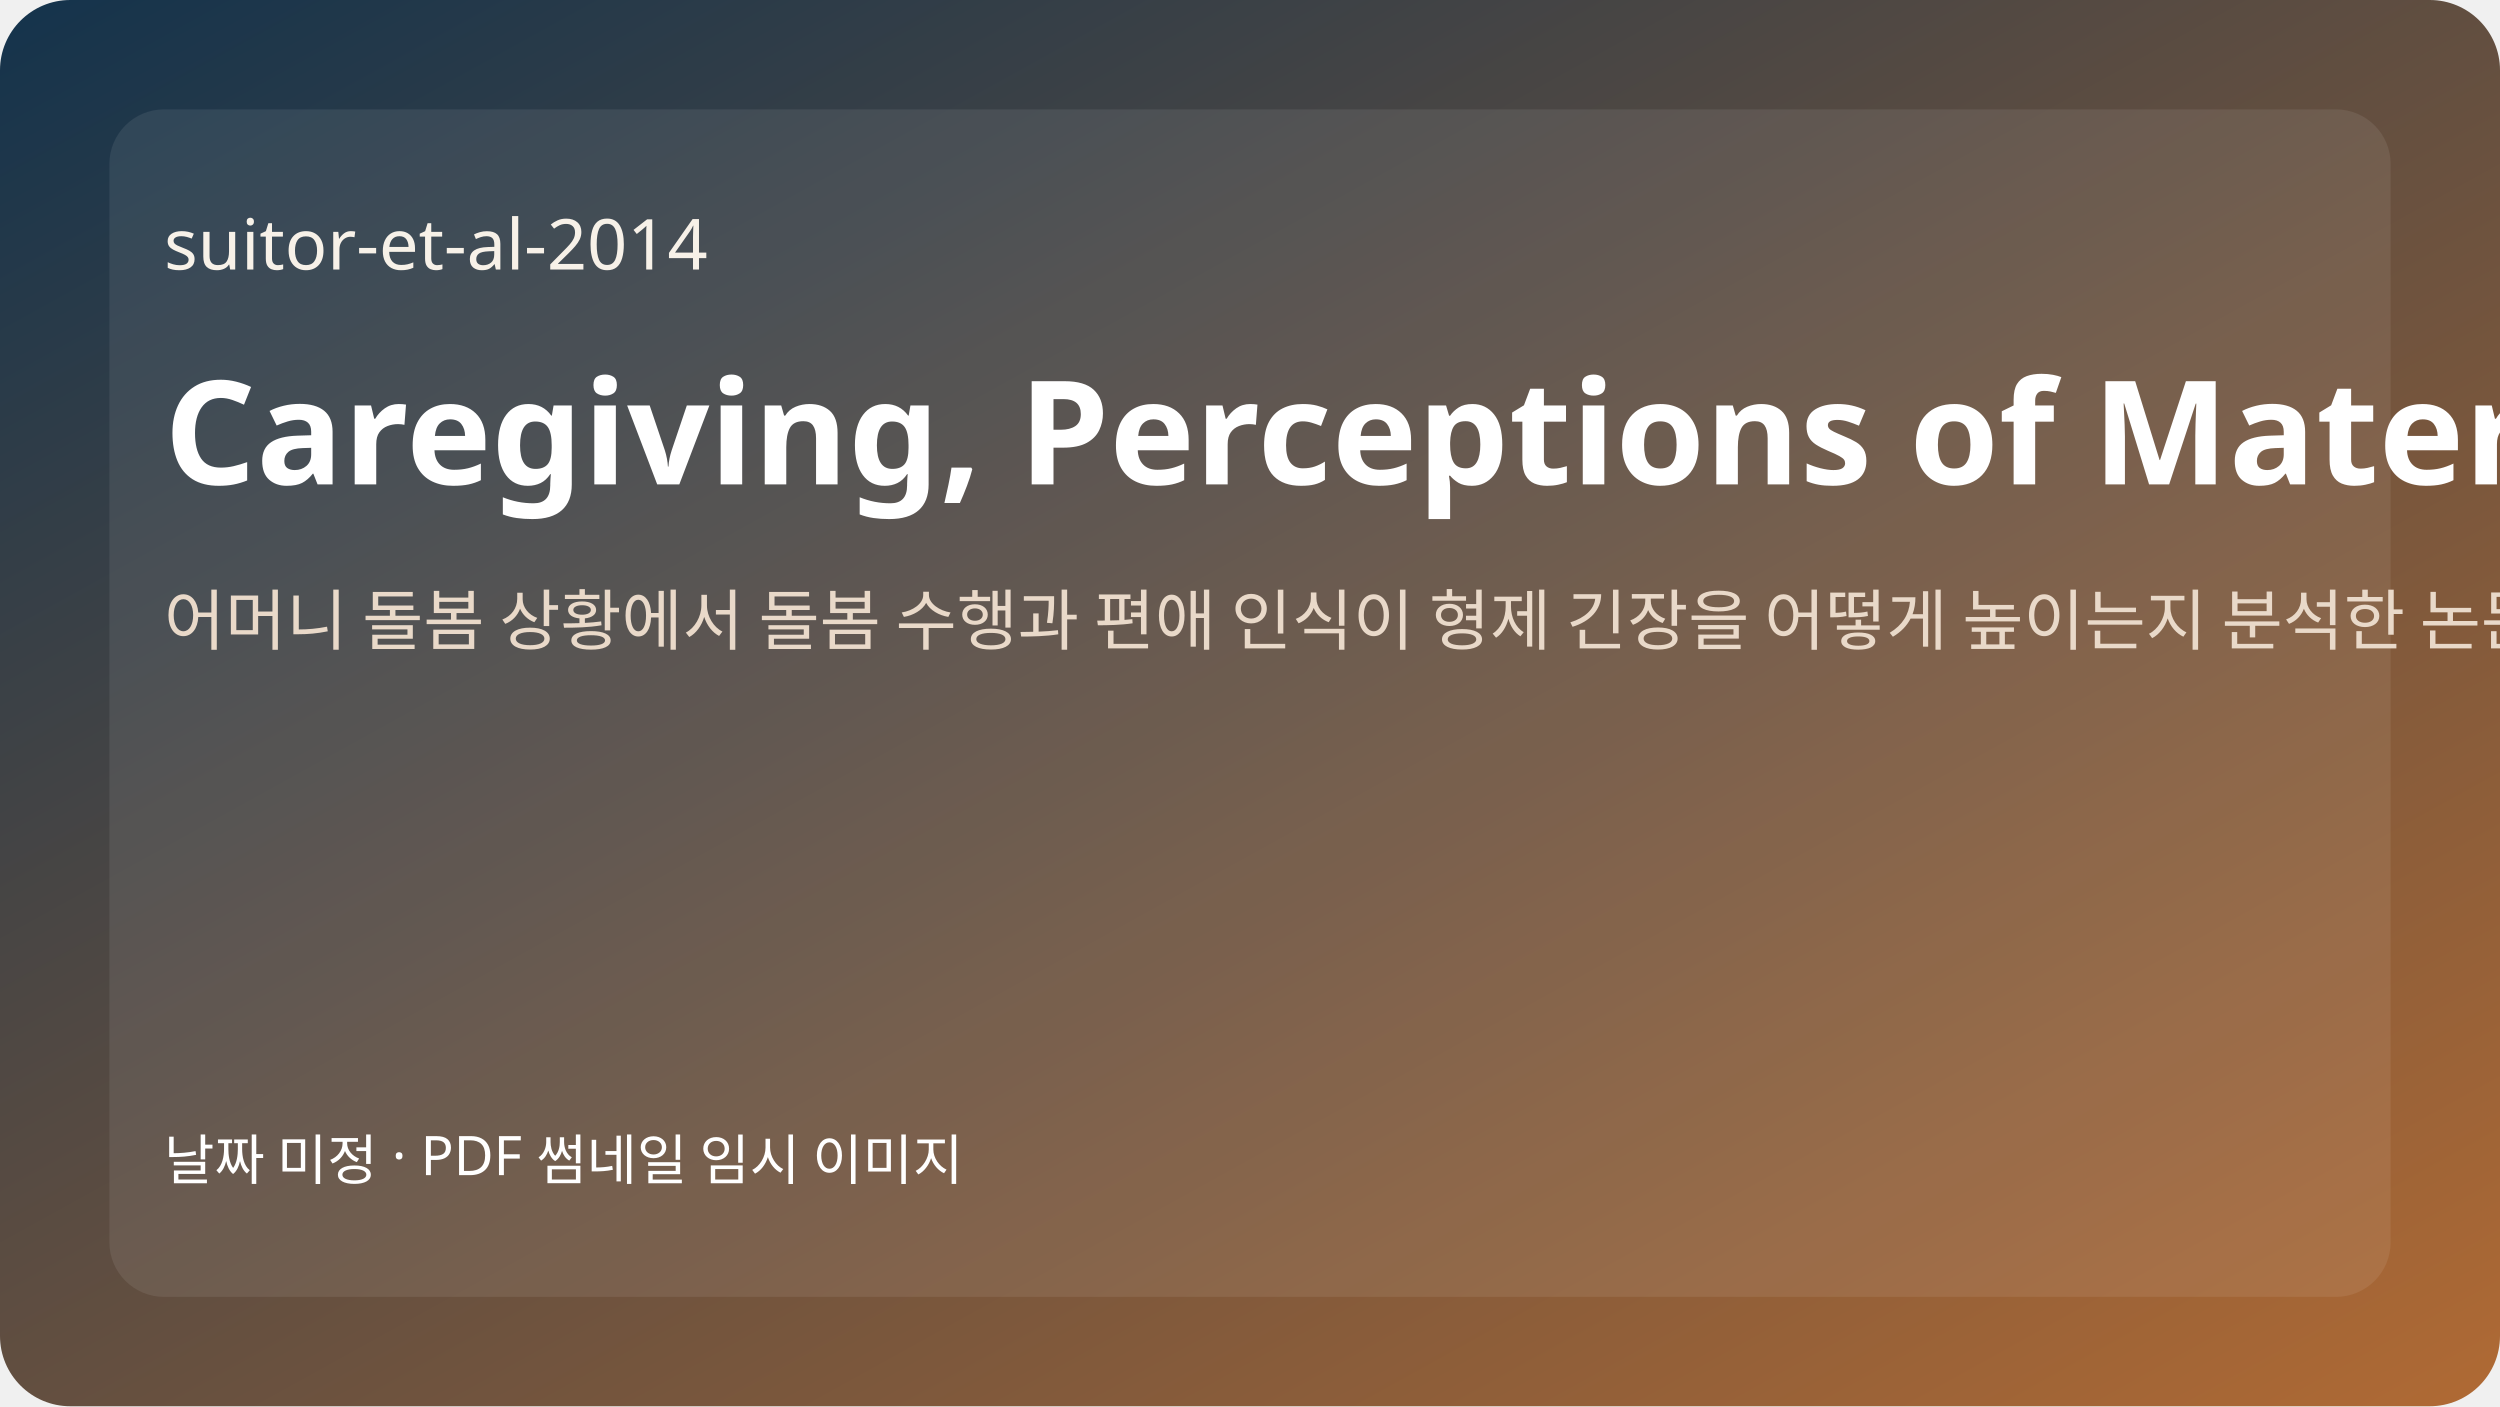
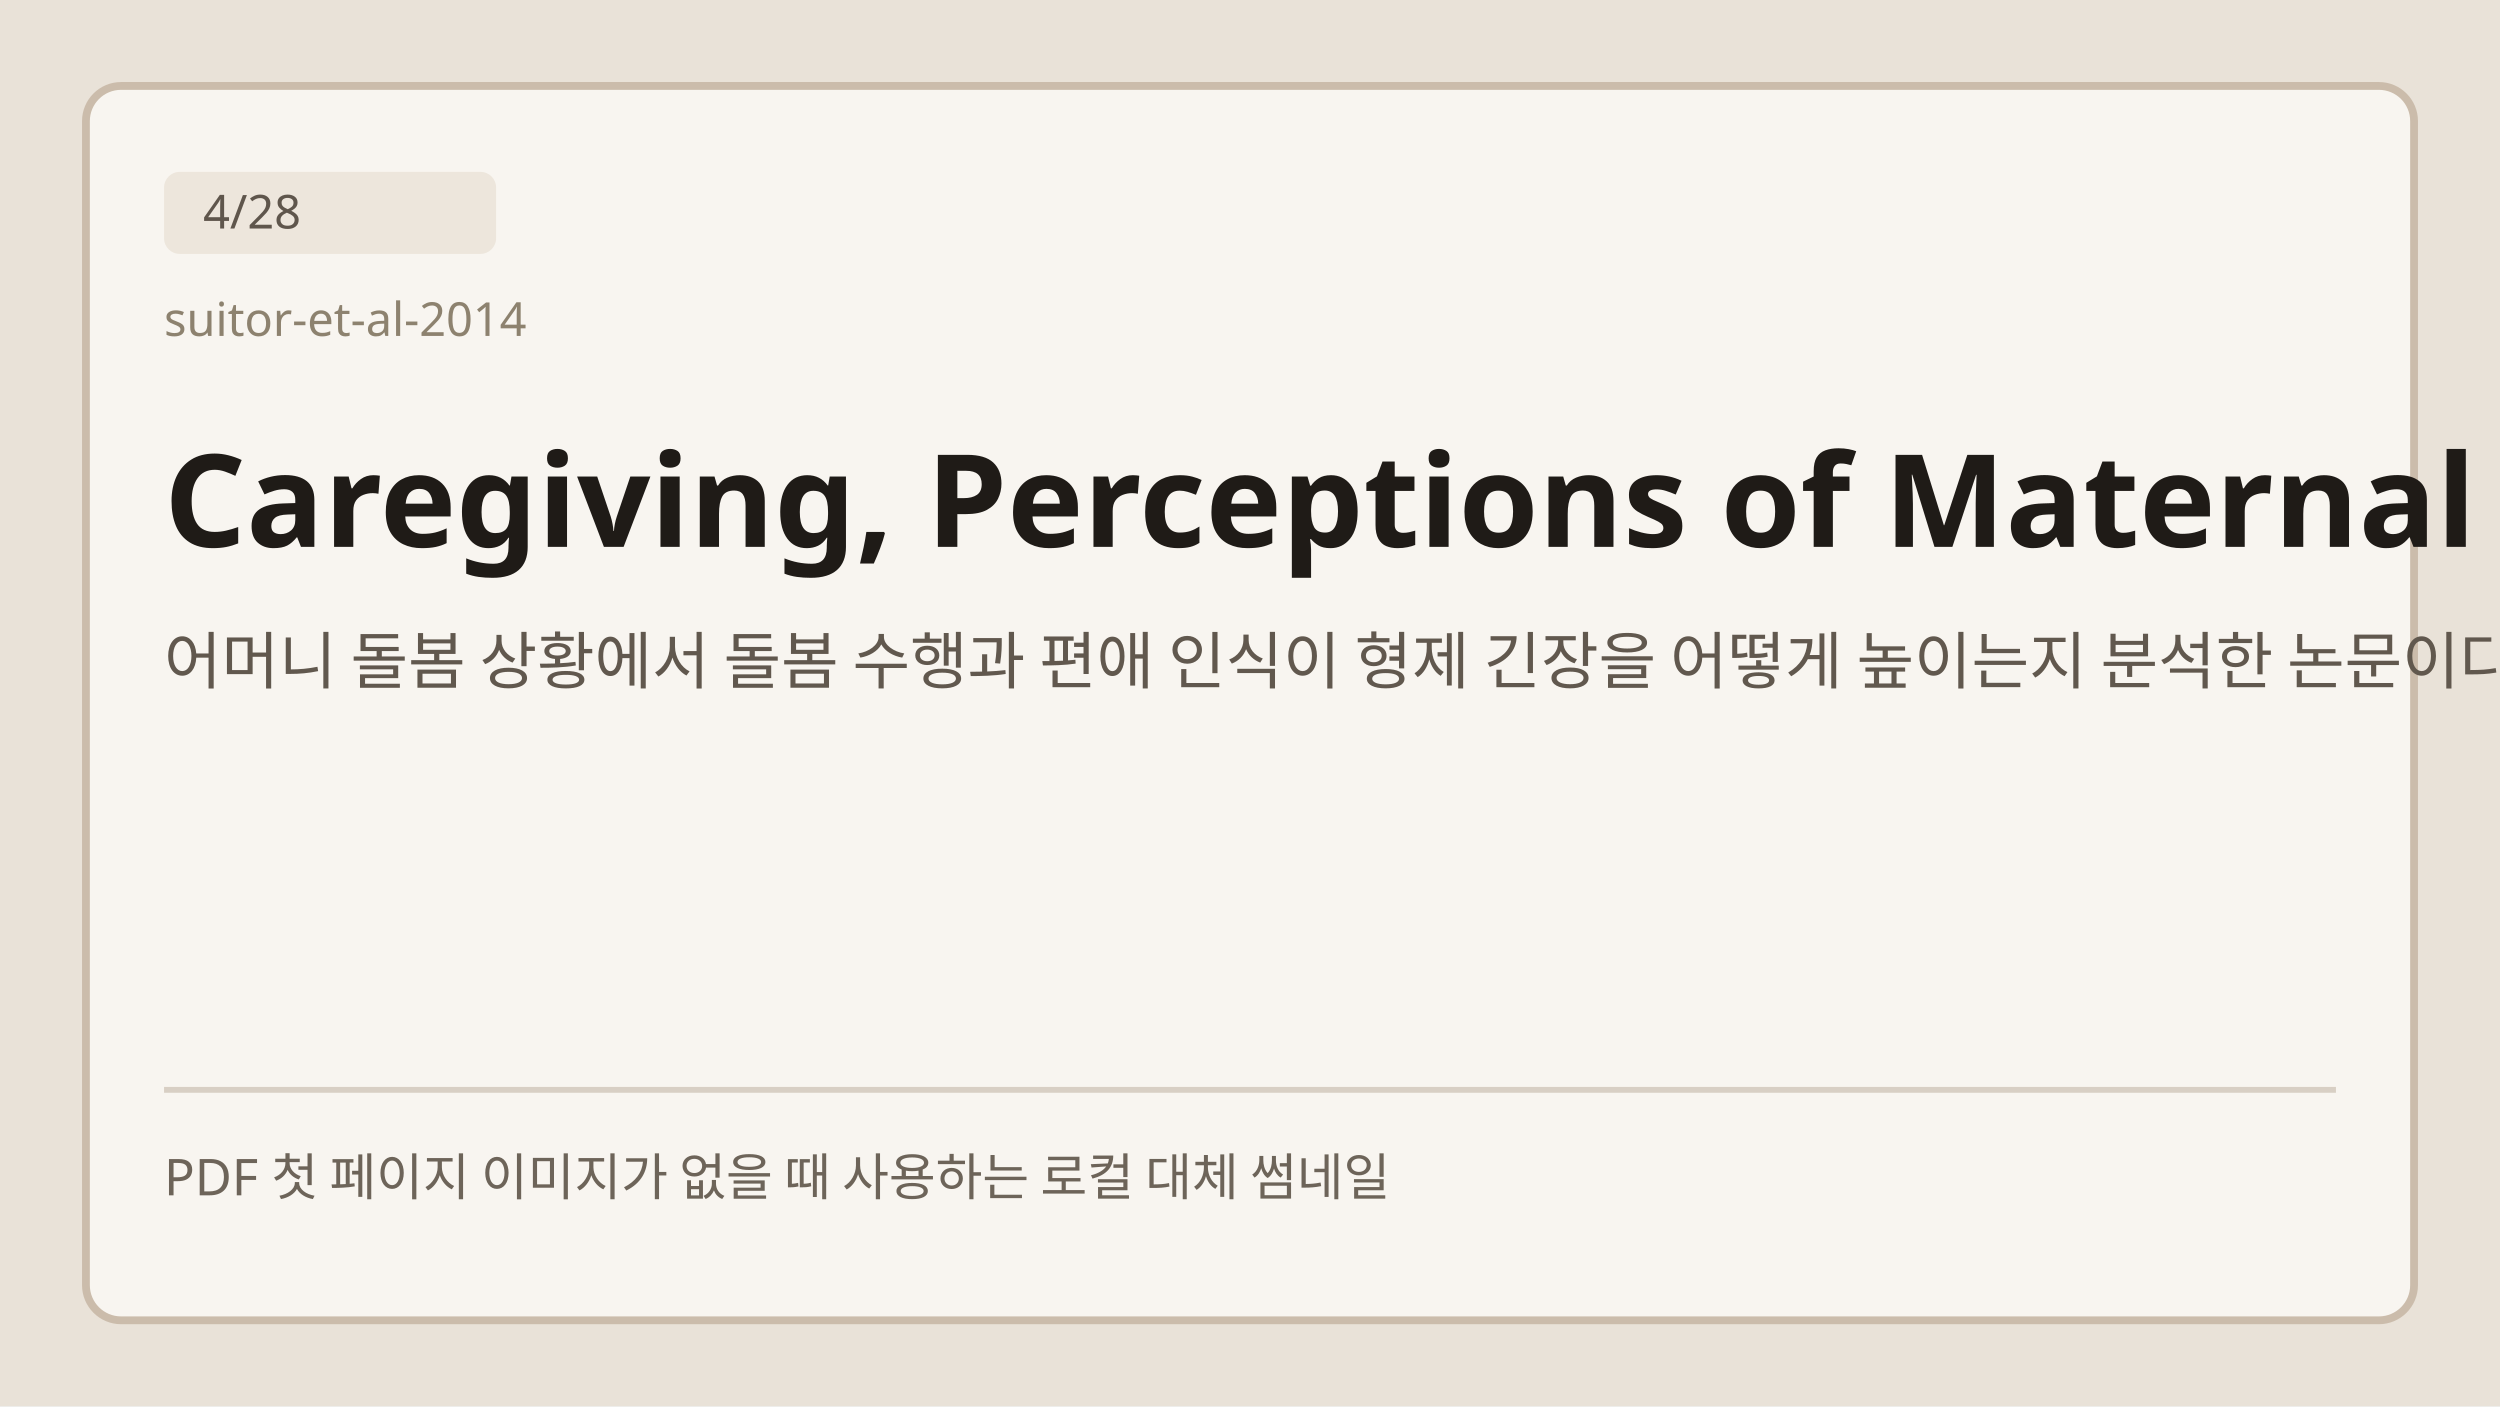
<svg xmlns="http://www.w3.org/2000/svg" width="1280" height="720" viewBox="0 0 1280 720">
-   <defs>
-     <linearGradient id="bg" x1="0" y1="0" x2="1" y2="1">
-       <stop offset="0%" stop-color="#14334c" />
-       <stop offset="100%" stop-color="#b06a34" />
-     </linearGradient>
-   </defs>
-   <rect width="1280" height="720" fill="url(#bg)" rx="36" />
-   <rect x="56" y="56" width="1168" height="608" fill="rgba(255,255,255,0.08)" rx="28" />
-   <text x="84" y="138" fill="#f7f1e8" font-size="36" font-family="'Segoe UI', 'Noto Sans KR', sans-serif">suitor-et-al-2014</text>
-   <text x="84" y="248" fill="#ffffff" font-size="74" font-weight="700" font-family="'Segoe UI', 'Noto Sans KR', sans-serif">Caregiving, Perceptions of Maternal Favoritism, and Tension Among Siblings</text>
-   <text x="84" y="330" fill="#e9d9c9" font-size="34" font-family="'Segoe UI', 'Noto Sans KR', sans-serif">어머니 돌봄 상황에서 돌봄 수행과 편애 인식이 형제 긴장을 어떻게 높이는지 분석한 논문이다.</text>
-   <text x="84" y="604" fill="#ffffff" font-size="28" font-family="'Segoe UI', 'Noto Sans KR', sans-serif">날짜 미정 · PDF 썸네일 임시 이미지</text>
+   <rect width="1280" height="720" fill="#e9e2d8" />
+   <rect x="44" y="44" width="1192" height="632" fill="#f8f5f0" stroke="#cbbcab" stroke-width="4" rx="18" />
+   <rect x="84" y="88" width="170" height="42" fill="#ede6dc" rx="8" />
+   <text x="104" y="117" fill="#5f564c" font-size="24" font-family="'Segoe UI', 'Noto Sans KR', sans-serif">4/28</text>
+   <text x="84" y="172" fill="#8d826f" font-size="24" font-family="'Segoe UI', 'Noto Sans KR', sans-serif">suitor-et-al-2014</text>
+   <text x="84" y="280" fill="#1f1b17" font-size="66" font-weight="700" font-family="'Segoe UI', 'Noto Sans KR', sans-serif">Caregiving, Perceptions of Maternal Favoritism, and Tension Among Siblings</text>
+   <text x="84" y="350" fill="#61584e" font-size="32" font-family="'Segoe UI', 'Noto Sans KR', sans-serif">어머니 돌봄 상황에서 돌봄 수행과 편애 인식이 형제 긴장을 어떻게 높이는지 분석한 논문이다.</text>
+   <line x1="84" y1="558" x2="1196" y2="558" stroke="#d8cfc4" stroke-width="3" />
+   <text x="84" y="612" fill="#6d6459" font-size="26" font-family="'Segoe UI', 'Noto Sans KR', sans-serif">PDF 첫 페이지 이미지가 없을 때 사용하는 로컬 대체 썸네일</text>
</svg>
